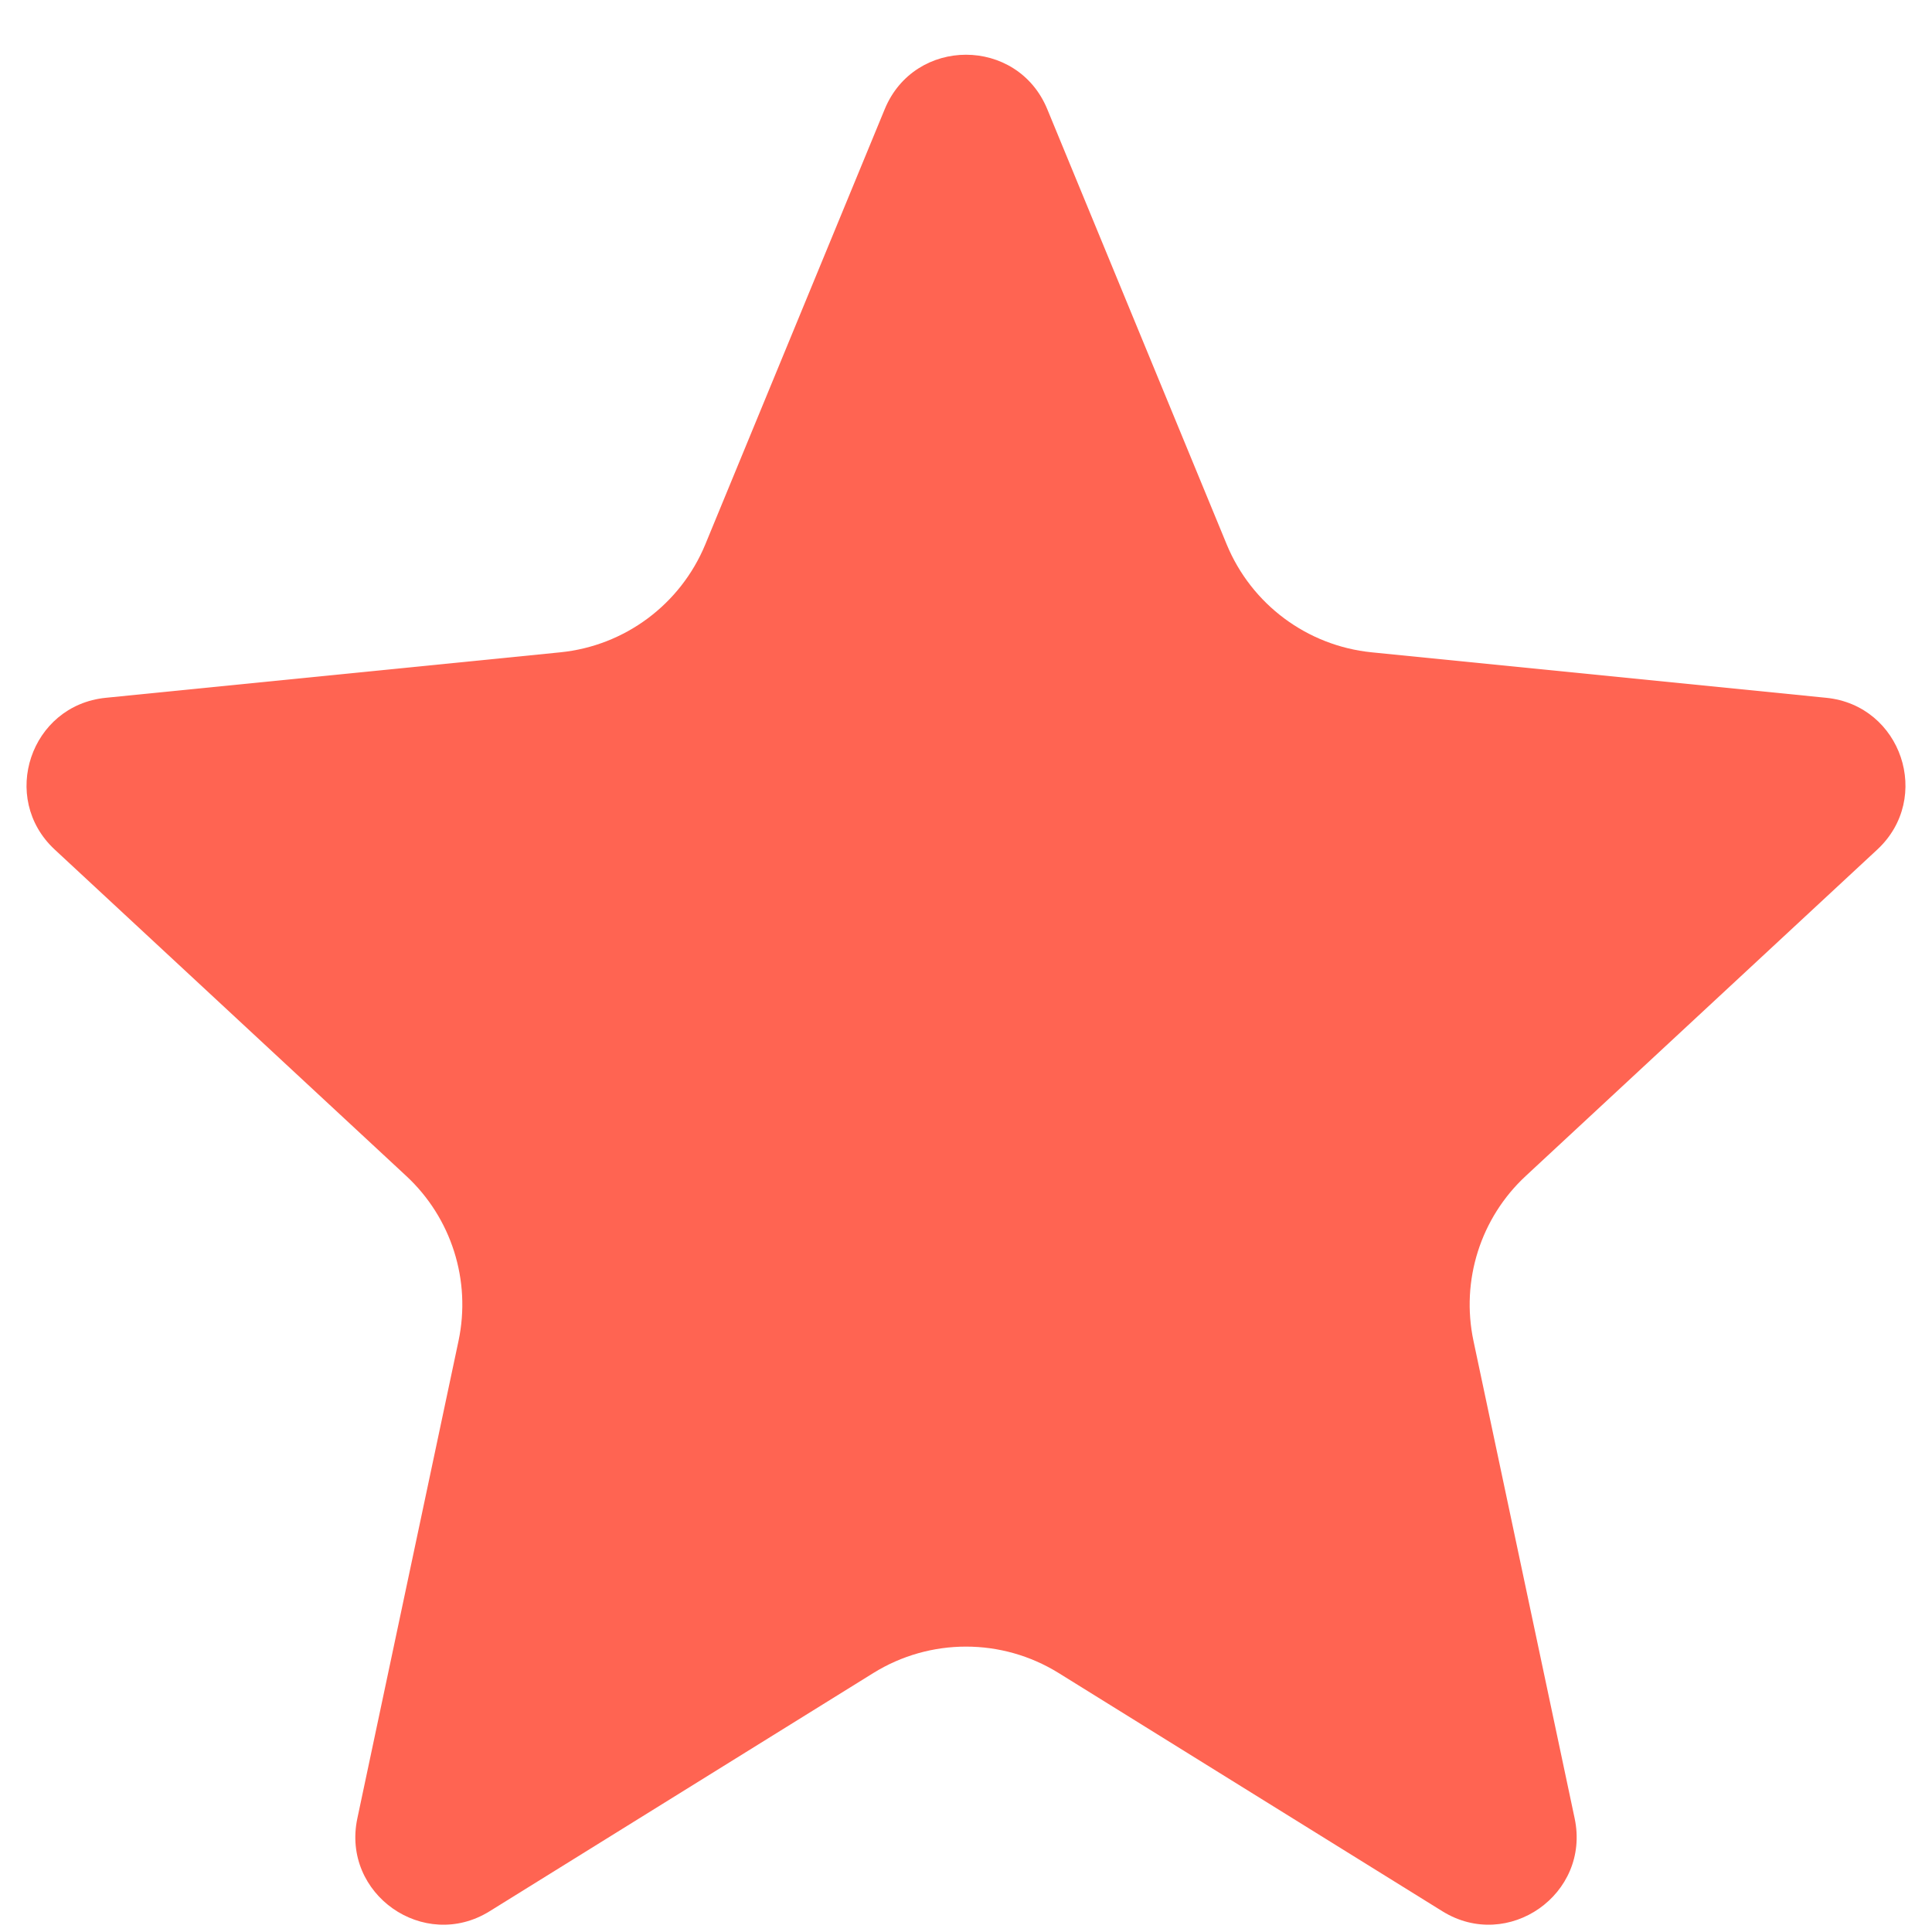
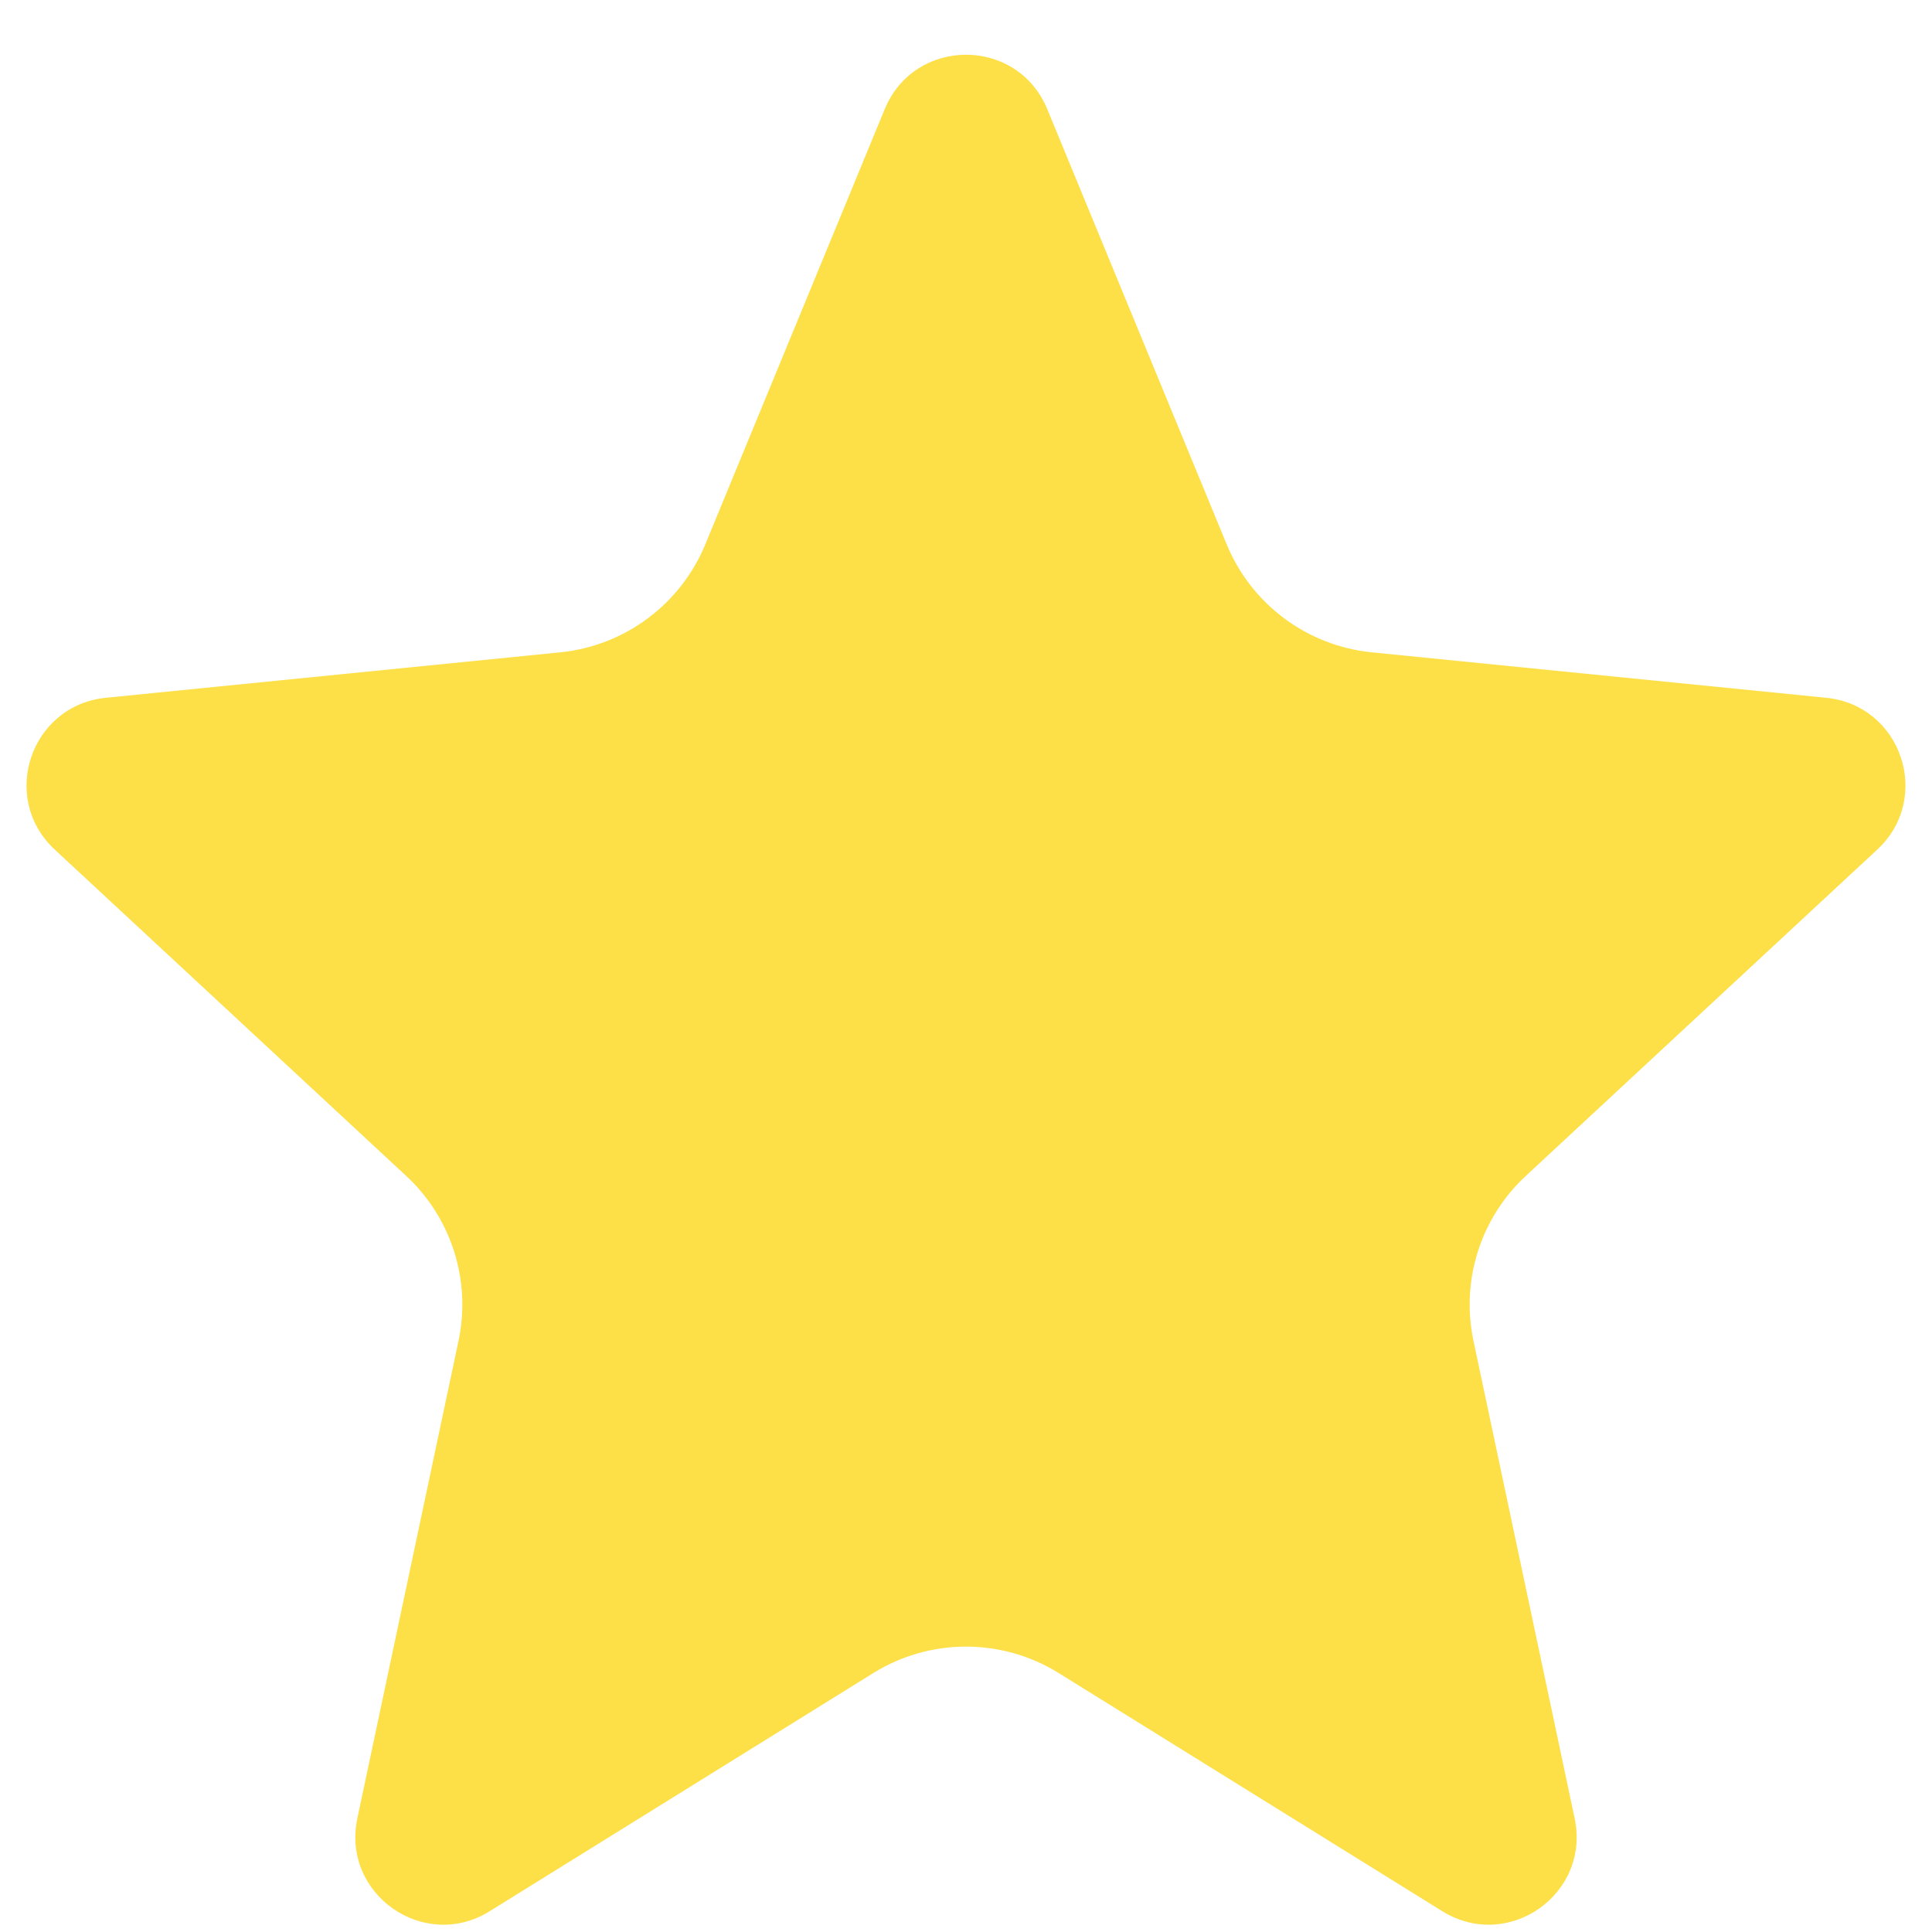
<svg xmlns="http://www.w3.org/2000/svg" width="22" height="22" viewBox="0 0 22 22" fill="none">
-   <path d="M10.075 1.242C10.416 0.417 11.584 0.417 11.925 1.242L13.969 6.2C14.251 6.882 14.885 7.354 15.619 7.428L20.796 7.946C21.653 8.032 22.008 9.088 21.377 9.674L17.375 13.39C16.859 13.868 16.633 14.582 16.779 15.27L17.931 20.707C18.113 21.569 17.173 22.228 16.425 21.764L12.055 19.051C11.409 18.65 10.591 18.65 9.945 19.051L5.575 21.764C4.827 22.228 3.887 21.569 4.069 20.707L5.221 15.27C5.367 14.582 5.141 13.868 4.625 13.39L0.623 9.674C-0.008 9.088 0.347 8.032 1.204 7.946L6.381 7.428C7.115 7.354 7.749 6.882 8.031 6.2L10.075 1.242Z" fill="#FF6452" />
+   <path d="M10.075 1.242C10.416 0.417 11.584 0.417 11.925 1.242L13.969 6.2C14.251 6.882 14.885 7.354 15.619 7.428L20.796 7.946C21.653 8.032 22.008 9.088 21.377 9.674L17.375 13.39C16.859 13.868 16.633 14.582 16.779 15.27L17.931 20.707C18.113 21.569 17.173 22.228 16.425 21.764L12.055 19.051C11.409 18.65 10.591 18.65 9.945 19.051L5.575 21.764C4.827 22.228 3.887 21.569 4.069 20.707L5.221 15.27C5.367 14.582 5.141 13.868 4.625 13.39L0.623 9.674C-0.008 9.088 0.347 8.032 1.204 7.946L6.381 7.428C7.115 7.354 7.749 6.882 8.031 6.2L10.075 1.242Z" fill="#fde047" />
</svg>
